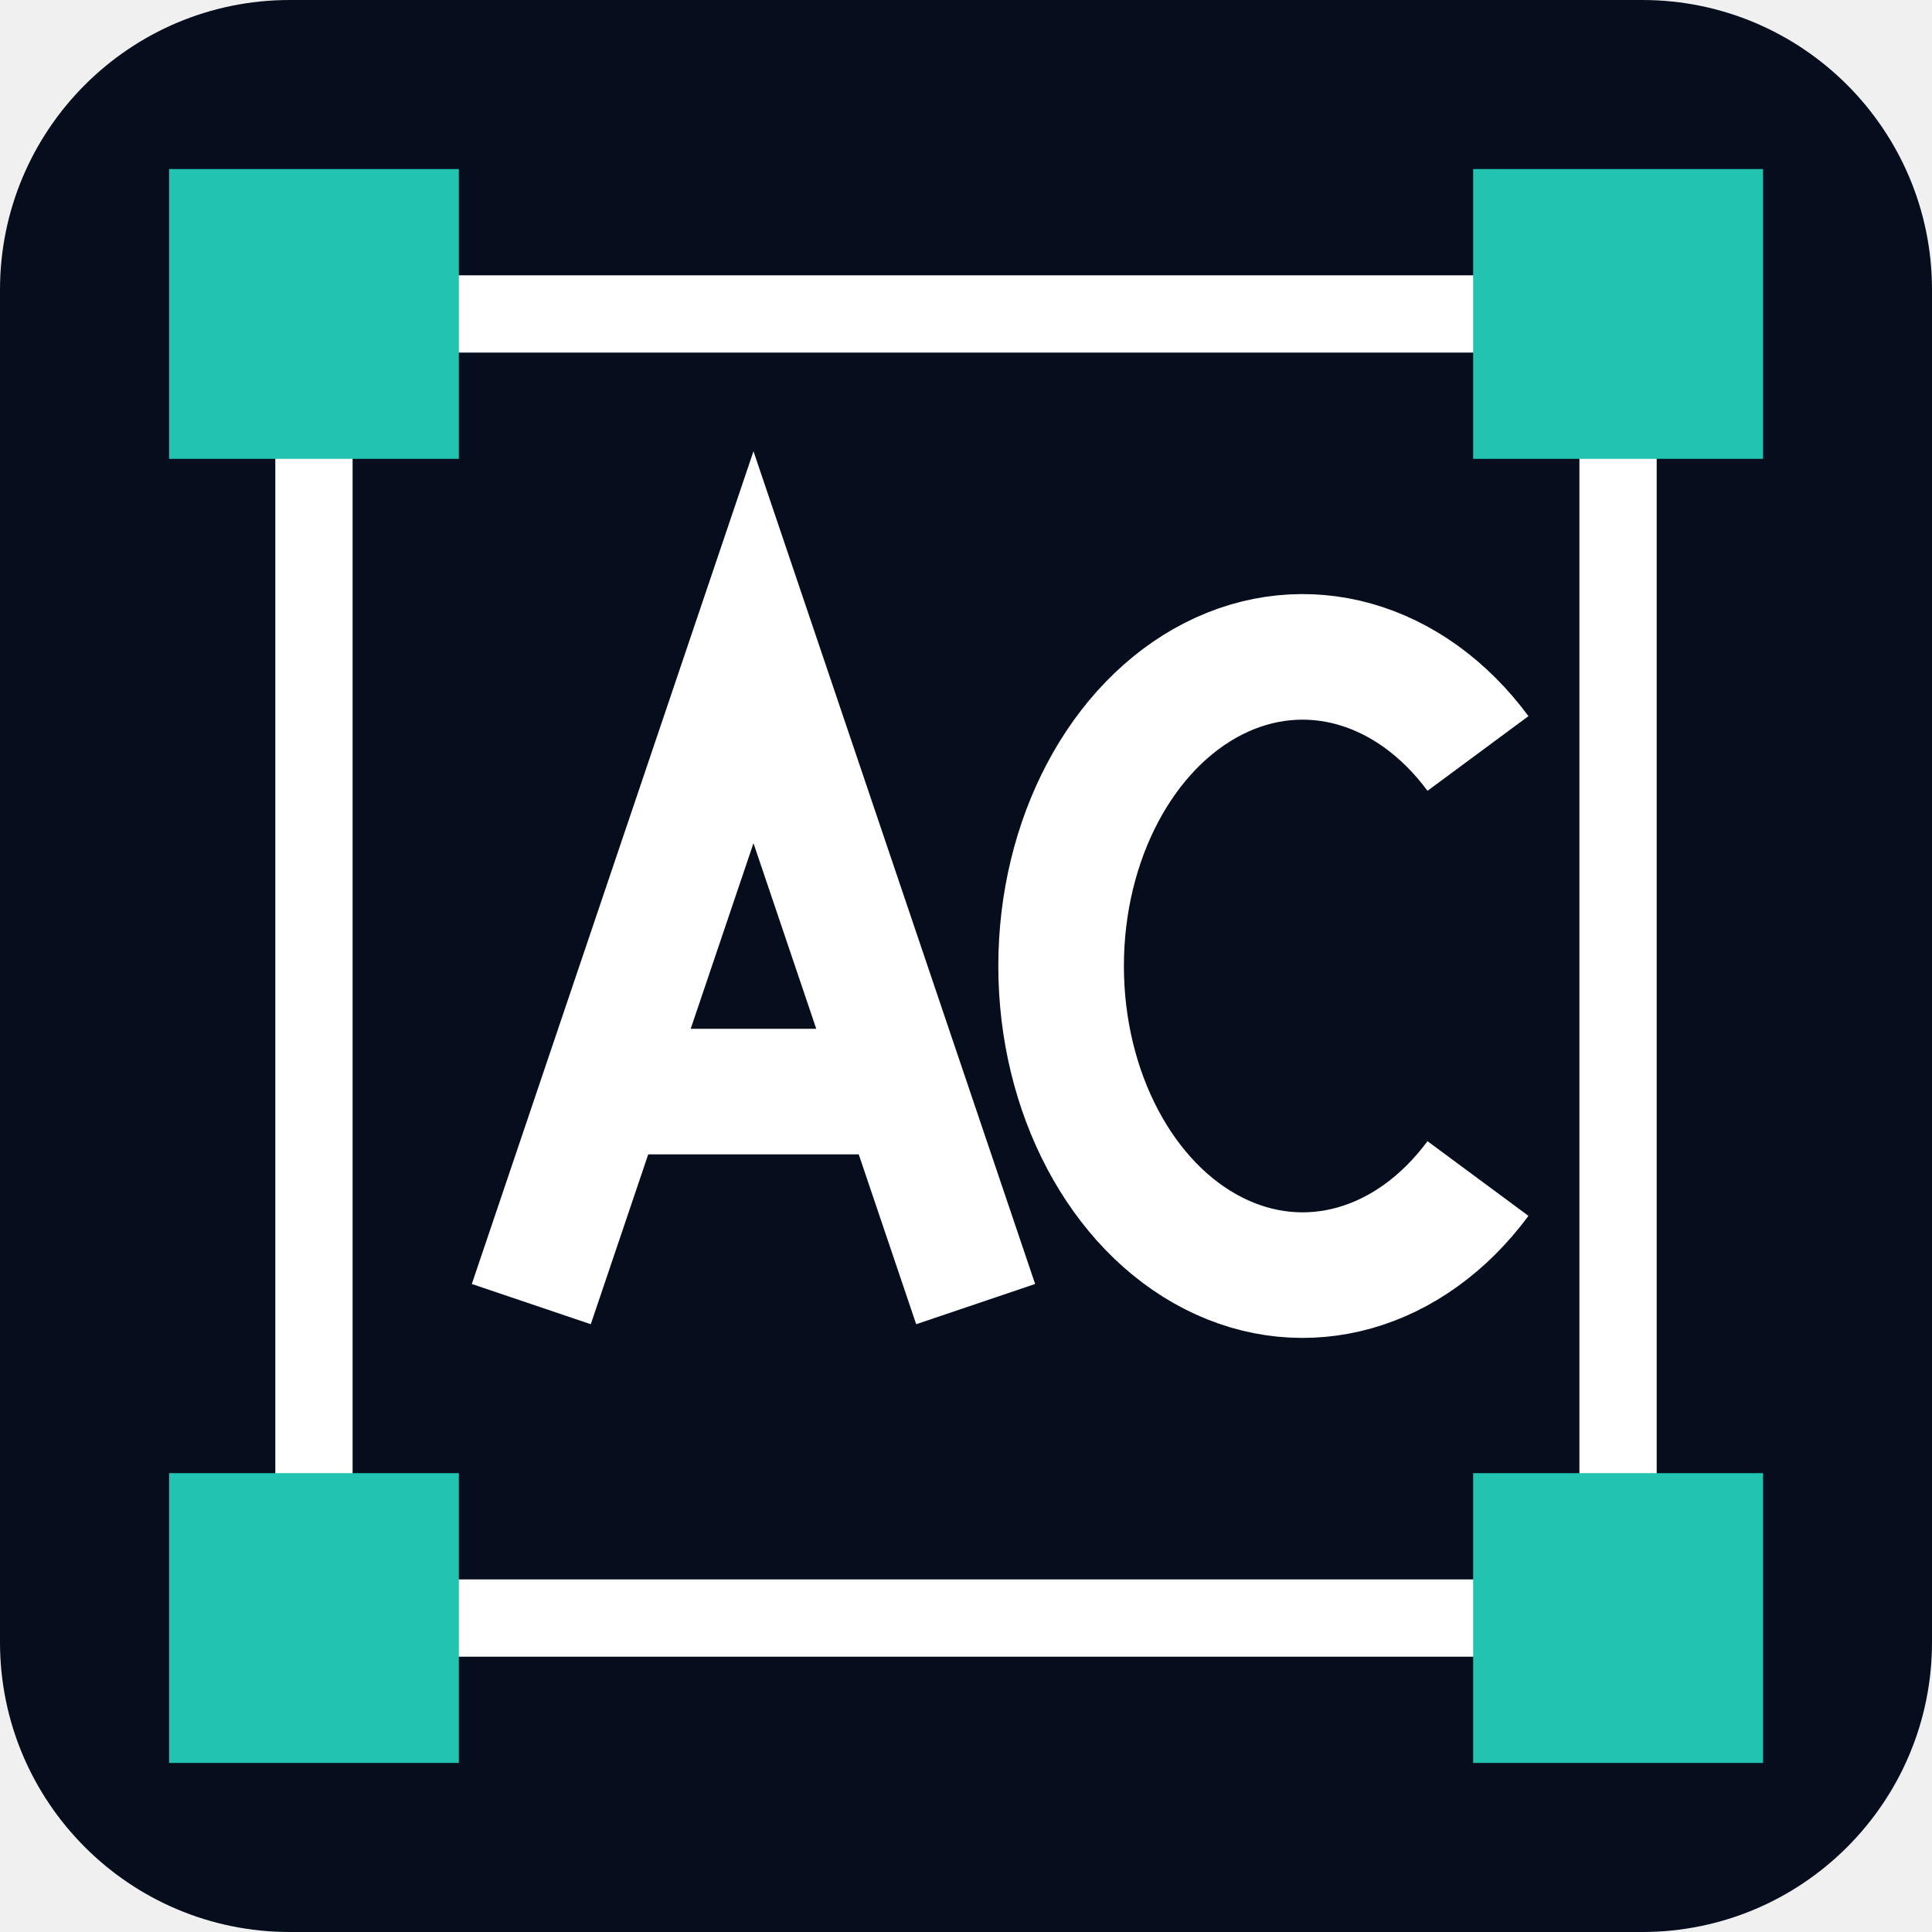
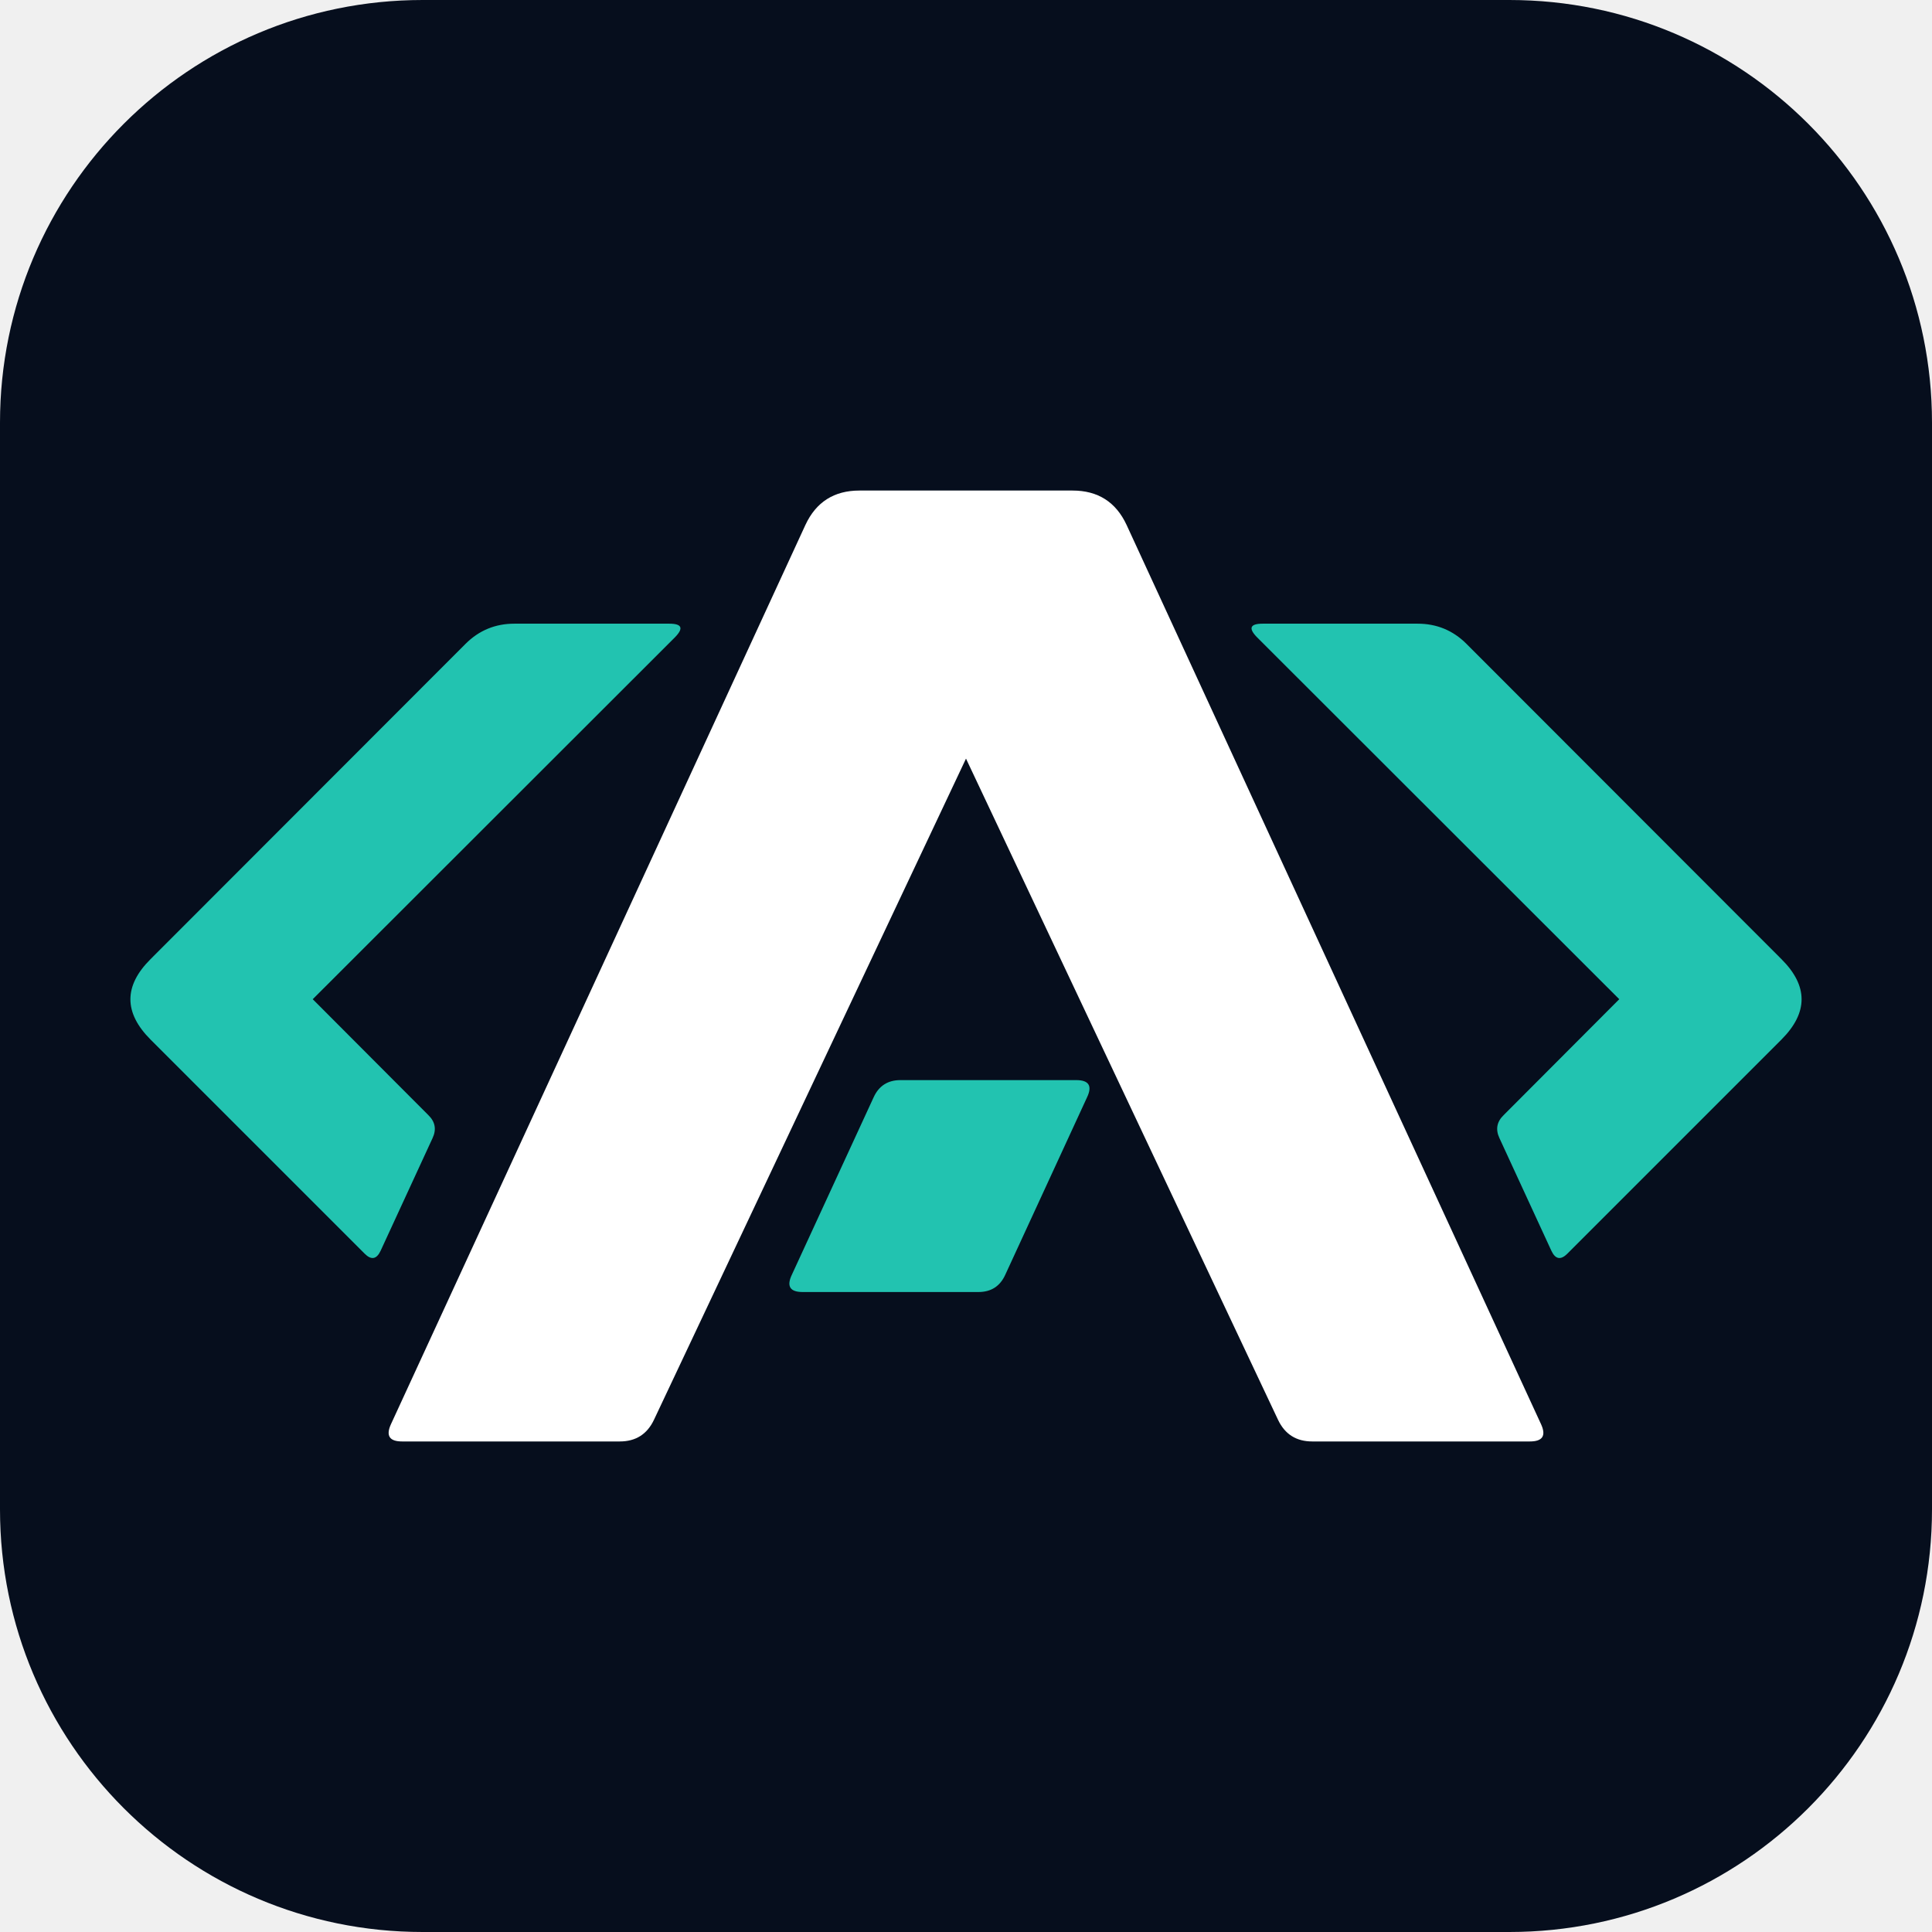
- <svg xmlns="http://www.w3.org/2000/svg" viewBox="0 0 40 40">
-   <rect width="40" height="40" rx="6" fill="#060e1d" />
-   <rect x="6.5" y="6.5" width="27" height="27" fill="none" stroke="#fff" stroke-width="1.6" />
-   <g fill="#22c3b0">
-     <rect x="3.5" y="3.5" width="6" height="6" />
-     <rect x="30.5" y="3.5" width="6" height="6" />
-     <rect x="3.5" y="30.5" width="6" height="6" />
-     <rect x="30.5" y="30.5" width="6" height="6" />
+ <svg xmlns="http://www.w3.org/2000/svg" viewBox="0 0 64 64">
+   <style>.p{display:none}@media (max-width:24px){.c{display:none}.p{display:inline}}</style>
+   <rect width="64" height="64" rx="14" fill="#060e1d" />
+   <g class="c">
+     <path fill="#ffffff" d="M26.68 17.39Q27.21 16.25 28.47 16.25L35.53 16.25Q36.79 16.25 37.32 17.39L51.05 47.18Q51.31 47.75 50.68 47.75L43.47 47.75Q42.68 47.75 42.34 47.04L32 25.13L21.66 47.04Q21.32 47.75 20.53 47.75L13.32 47.75Q12.69 47.75 12.95 47.18Z" />
+     <path fill="#22c3b0" d="M28.94 36.35Q29.2 35.78 29.83 35.78L35.65 35.78Q36.28 35.78 36.01 36.35L33.3 42.23Q33.04 42.8 32.41 42.8L26.59 42.8Q25.96 42.8 26.23 42.23ZM15.42 21.33Q16.09 20.66 17.04 20.66L22.17 20.66Q22.8 20.66 22.36 21.11L10.36 33.1L14.19 36.94Q14.53 37.27 14.33 37.7L12.61 41.43Q12.41 41.86 12.08 41.53L4.99 34.44Q3.65 33.1 4.99 31.77ZM59.01 31.77Q60.35 33.1 59.01 34.44L51.92 41.53Q51.59 41.86 51.39 41.43L49.67 37.7Q49.47 37.27 49.81 36.94L53.64 33.1L41.64 21.11Q41.2 20.66 41.83 20.66L46.96 20.66Q47.91 20.66 48.58 21.33Z" />
  </g>
-   <g fill="none" stroke="#fff" stroke-width="2.6">
-     <path d="M11 27 L15.6 13.4 L20.2 27" />
-     <path d="M12.9 22.6 H18.3" />
-     <path d="M30.6 15.6 A5 6.4 0 1 0 30.6 24.4" />
+   <g class="p">
+     <path fill="#ffffff" d="M23.7 11.6Q24.43 10 26.19 10L37.81 10Q39.57 10 40.3 11.6L59.48 53.2Q59.85 54 58.97 54L47.14 54Q46.04 54 45.56 53.01L32 24.87L18.44 53.01Q17.96 54 16.86 54L5.03 54Q4.15 54 4.52 53.2Z" />
+     <path fill="#22c3b0" d="M28.82 37.02Q29.19 36.22 30.07 36.22L35.47 36.22Q36.35 36.22 35.98 37.02L31.39 47Q31.02 47.8 30.14 47.8L24.73 47.8Q23.85 47.8 24.22 47Z" />
  </g>
</svg>
